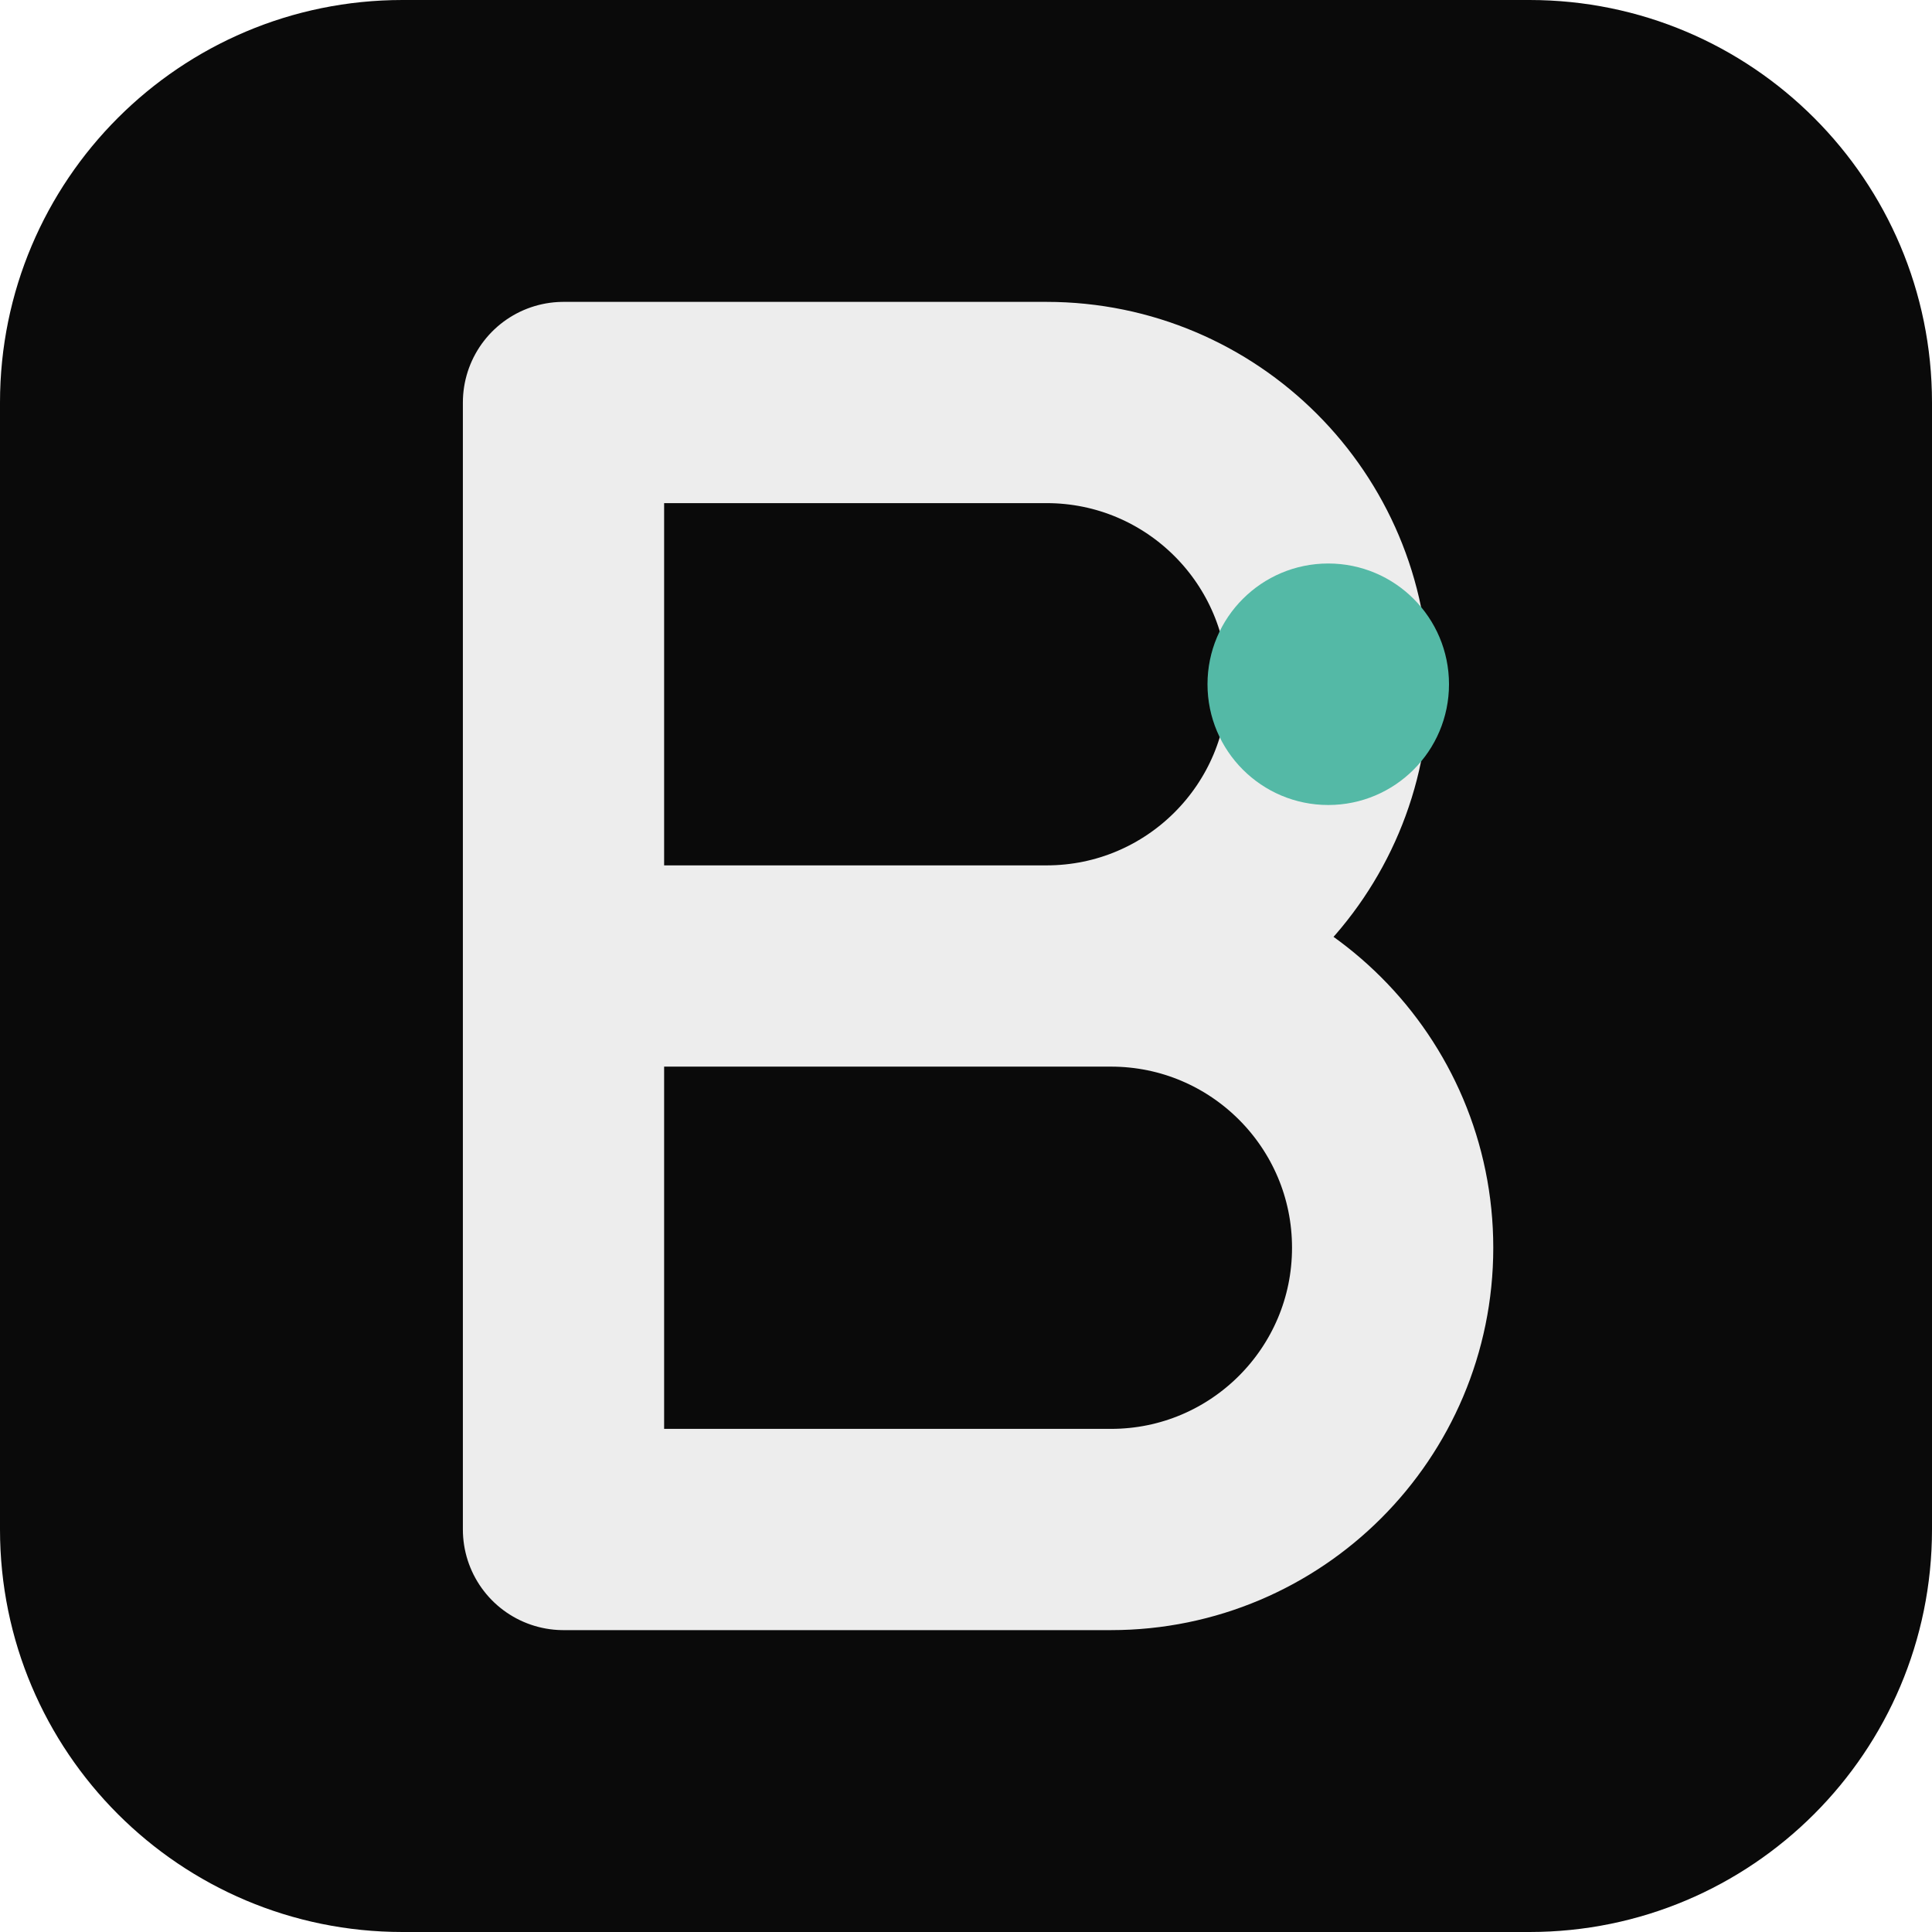
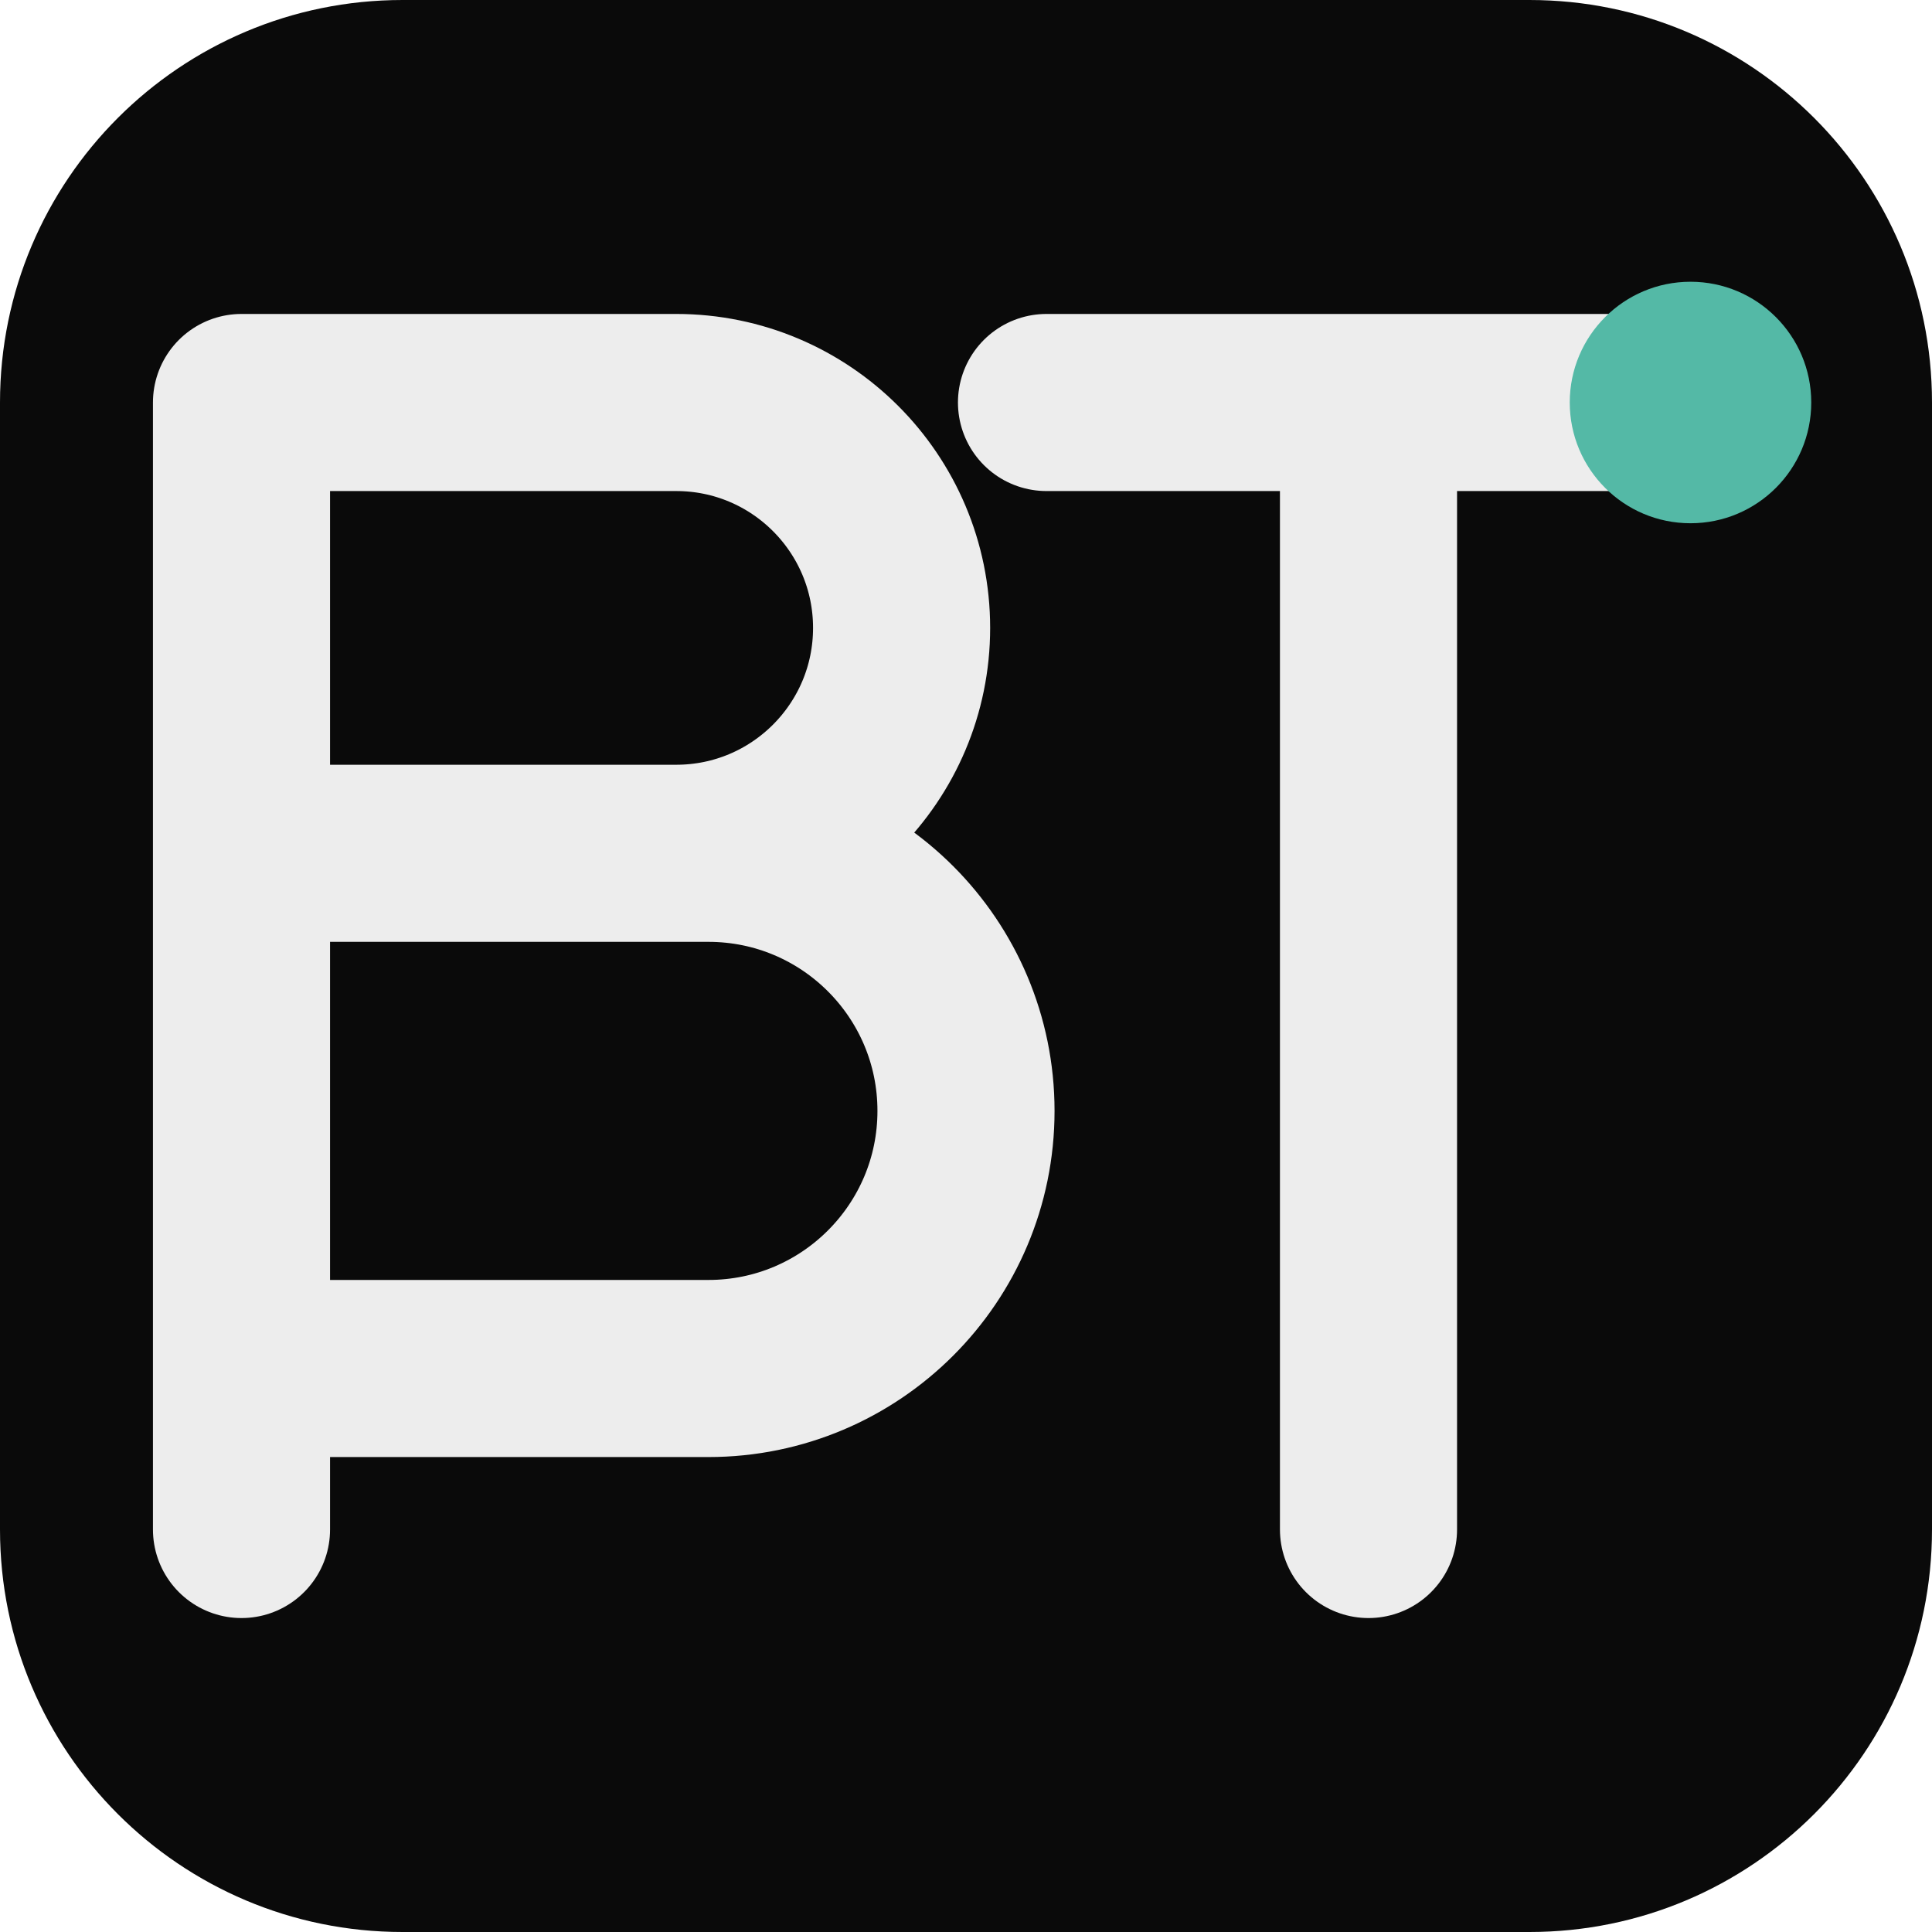
<svg xmlns="http://www.w3.org/2000/svg" viewBox="0 0 24 24" role="img" aria-label="botteams.ai">
  <rect width="24" height="24" rx="5" fill="#0a0a0a" />
-   <path d="M7 5 V19 M7 5 H13 a3.5 3.5 0 0 1 0 7 H7 M7 12 H13.8 a3.5 3.5 0 0 1 0 7 H7" fill="none" stroke="#ededed" stroke-width="2.5" stroke-linecap="round" stroke-linejoin="round" />
-   <circle cx="16.5" cy="8.5" r="1.5" fill="#54b9a6" />
+   <path d="M3 5 V19 M3 5 H8.4 a2.5 2.5 0 0 1 0 5.6 H3 M3 10.6 H8.8 a2.5 2.5 0 0 1 0 6.4 H3 M13 5 H21 M17 5 V19" fill="none" stroke="#ededed" stroke-width="2.2" stroke-linecap="round" stroke-linejoin="round" />
+   <circle cx="21" cy="5" r="1.5" fill="#54b9a6" />
</svg>
